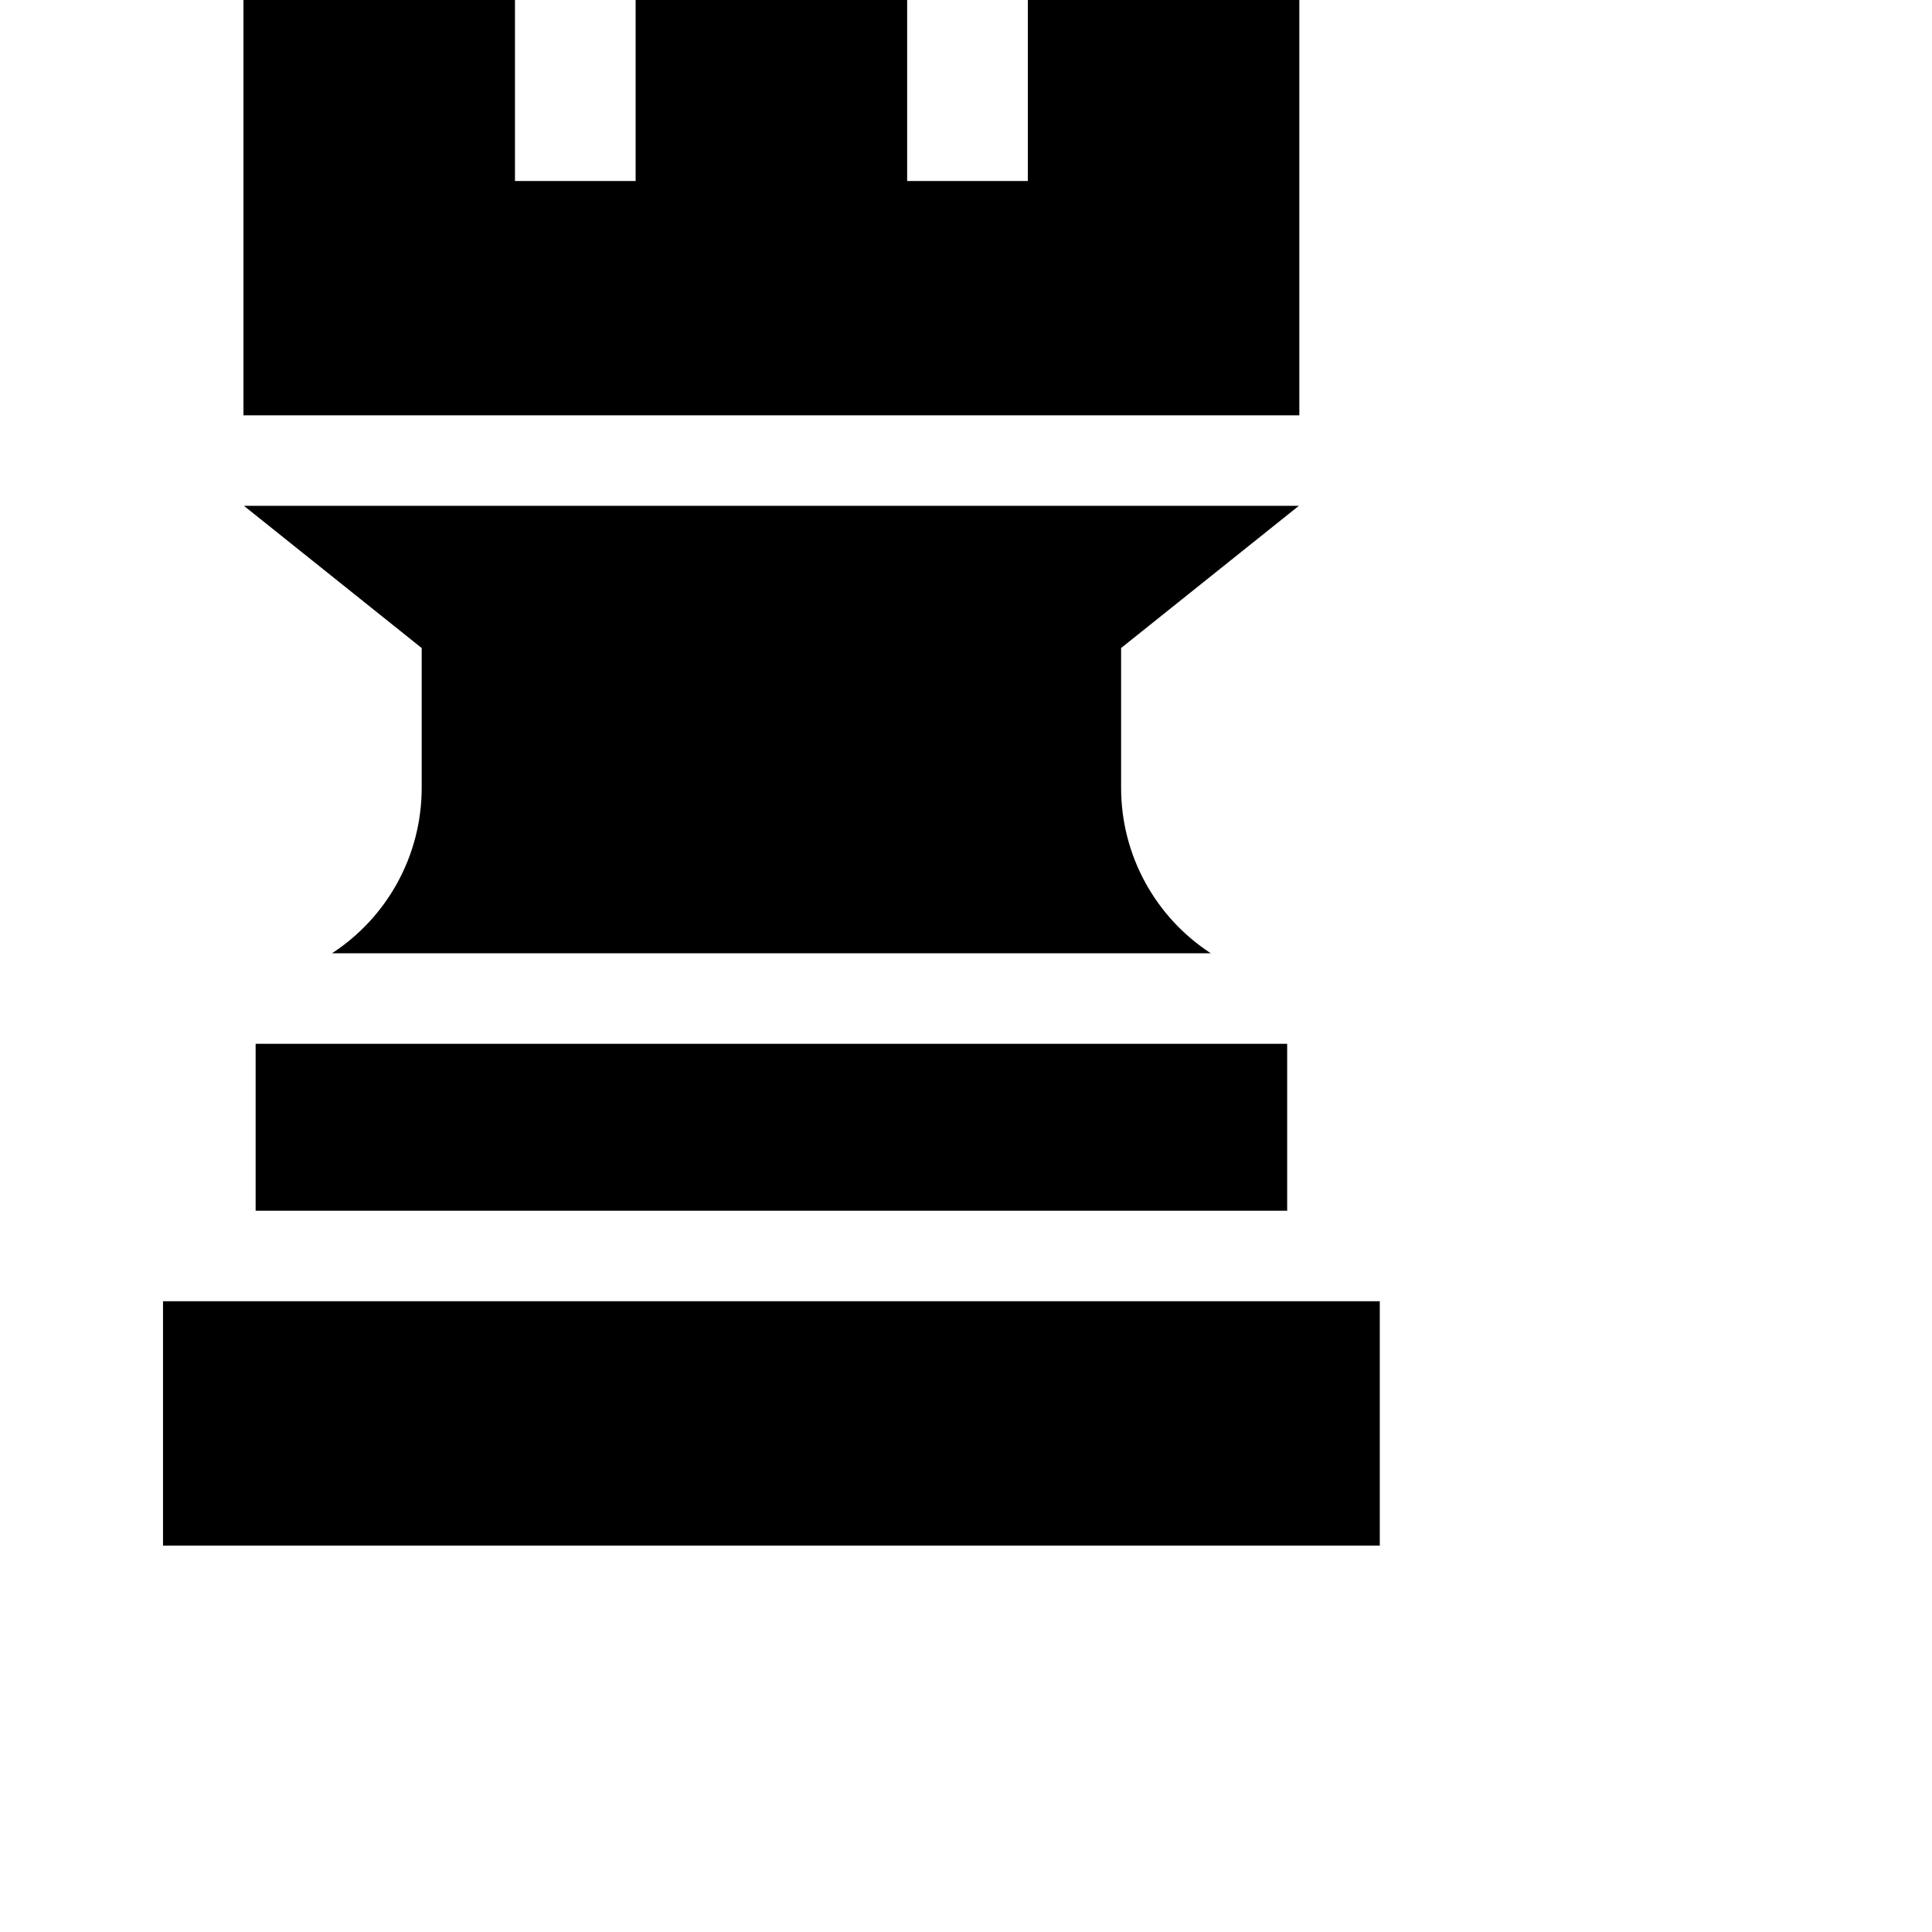
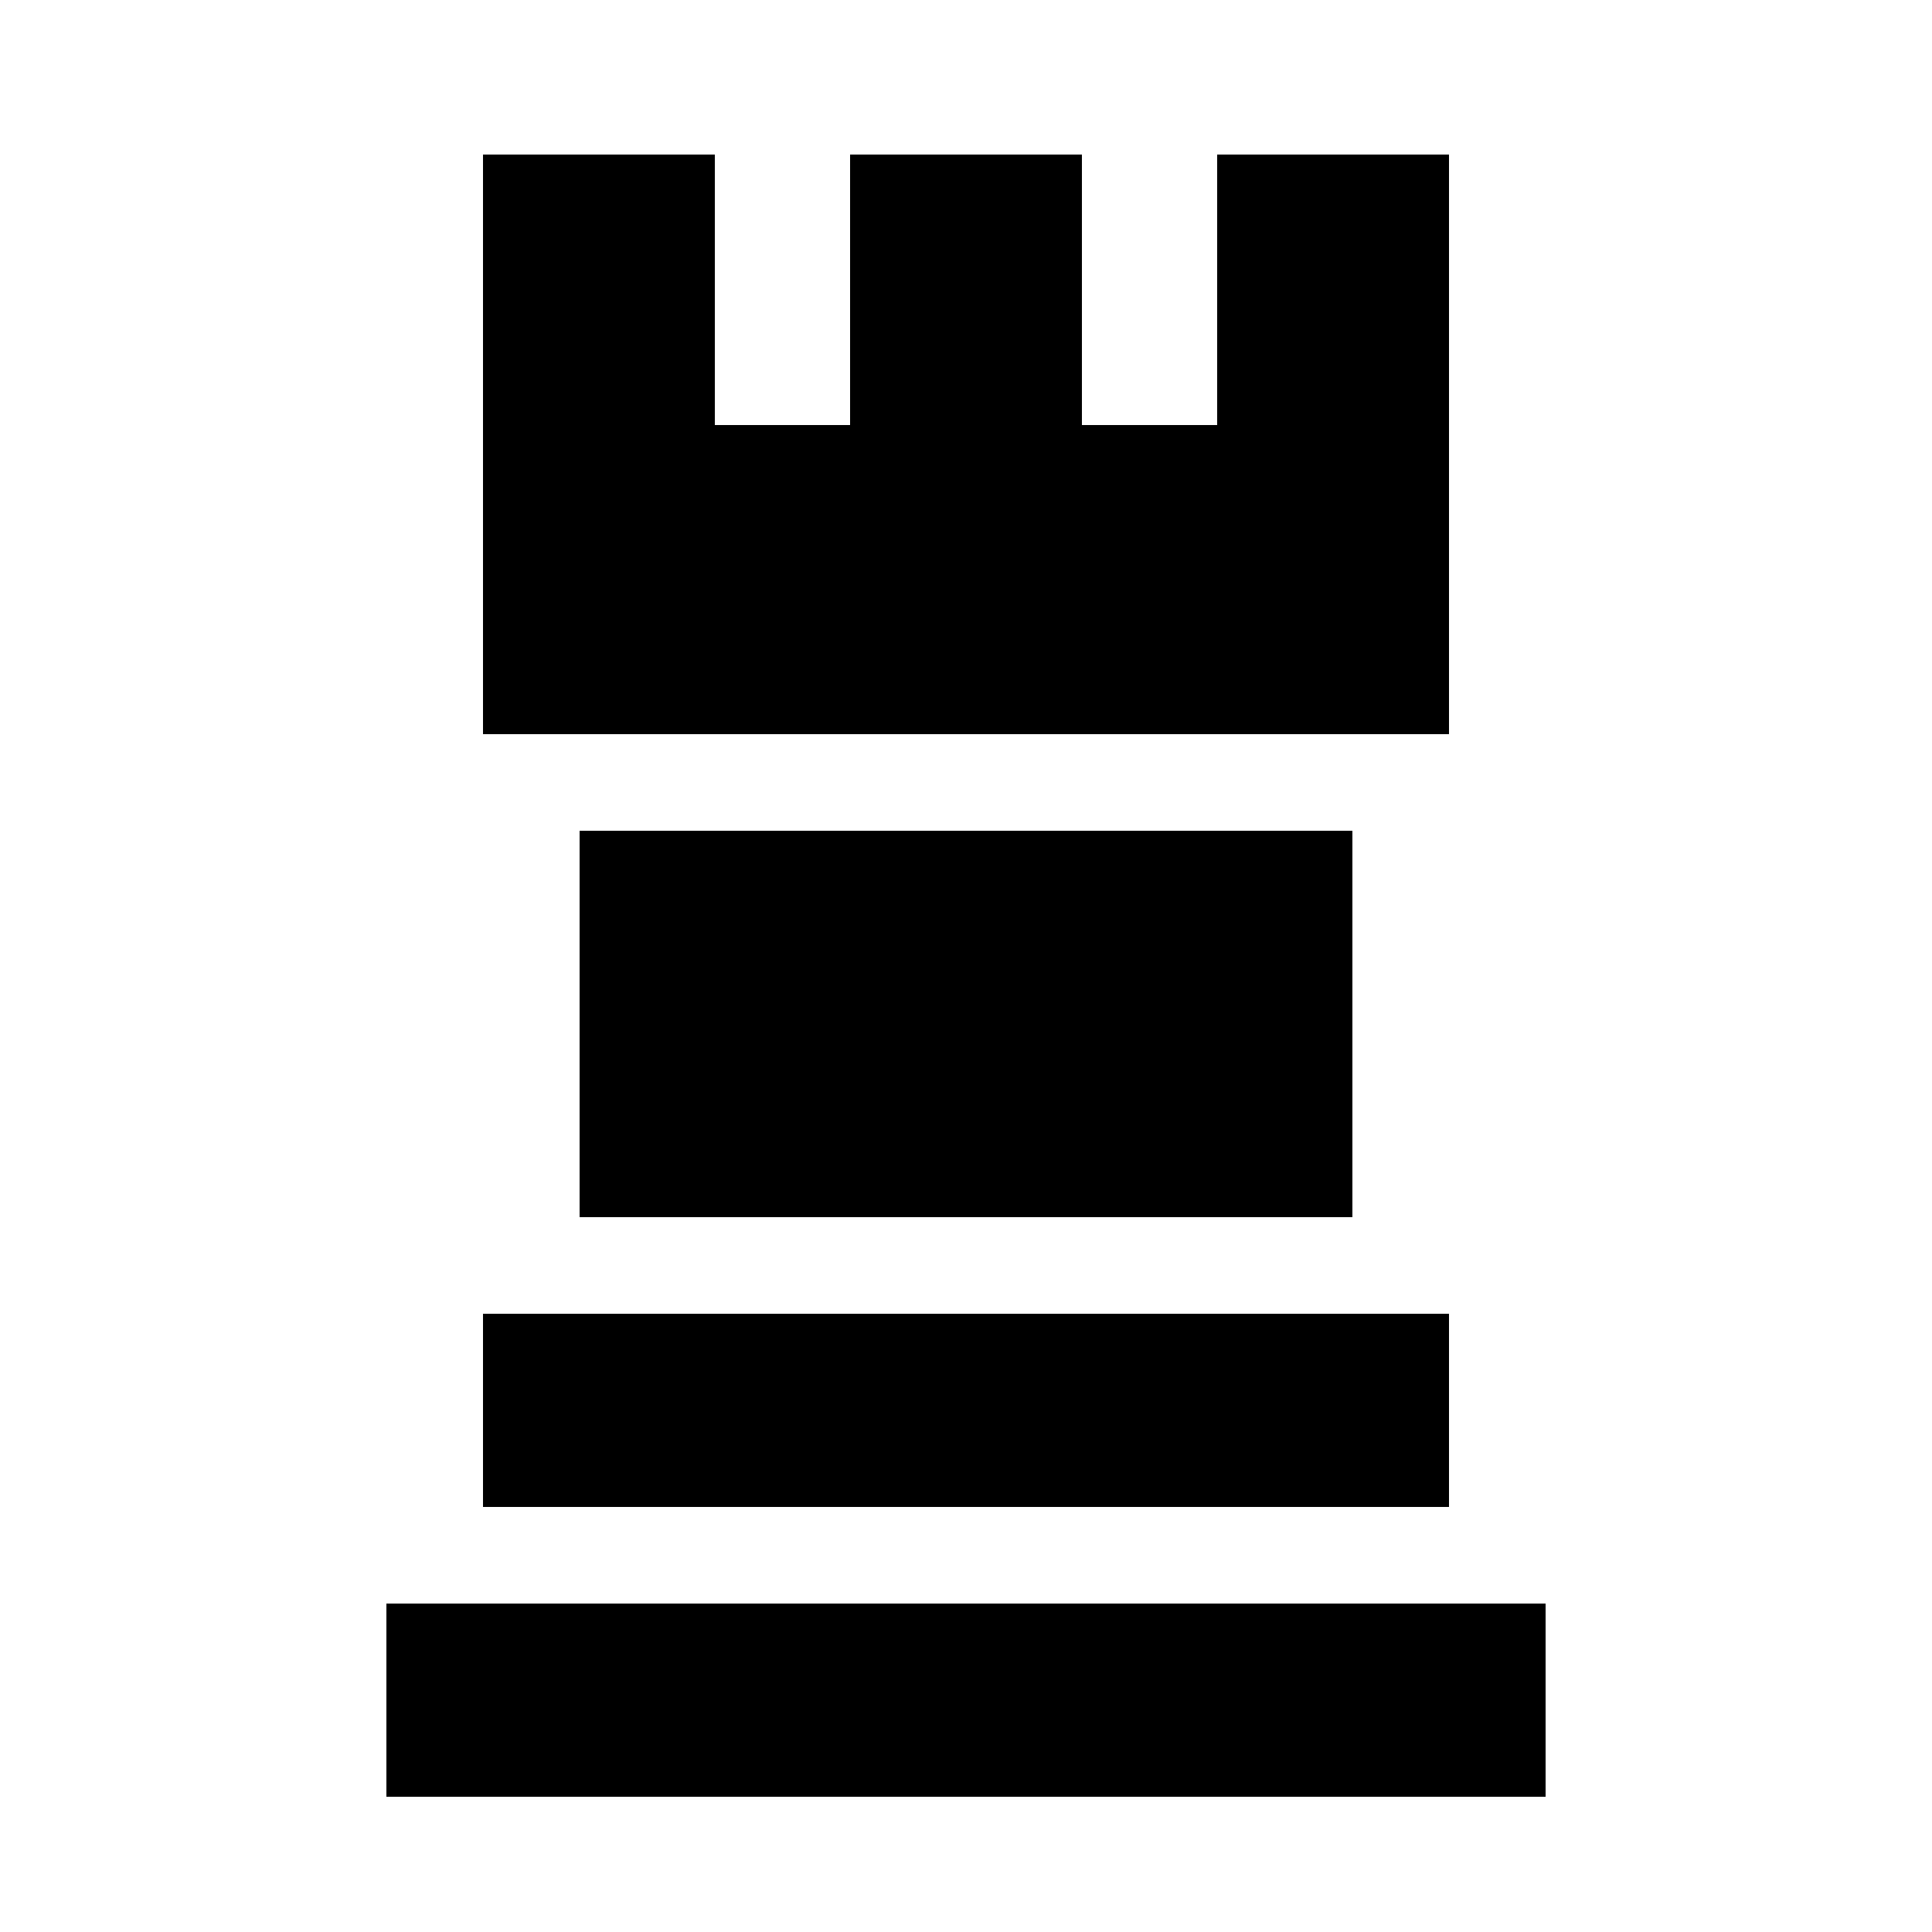
- <svg xmlns="http://www.w3.org/2000/svg" viewBox="-54 0 512 512" style="transform: scale(.8)">
-   <path d="m30.68 345.773h341.711v55.297h-341.711zm0 0" />
-   <path d="m376.266 167.559h-349.461l58.887 47.109v46.277c0 22.535-11.477 42.977-29.727 54.848h291.141c-18.25-11.871-29.727-32.312-29.727-54.848v-46.277zm0 0" />
-   <path d="m376.422 137.578v-137.578h-89.941v59.961h-39.977v-59.961h-89.941v59.961h-39.973v-59.961h-89.941v137.578zm0 0" />
-   <path d="m0 431.051h403.07v80.949h-403.07zm0 0" />
+ <svg xmlns="http://www.w3.org/2000/svg" viewBox="0 0 100 100" class="chess-piece">
+   <path d="M25,8L25,38L75,38L75,8L63,8L63,22L56,22L56,8L44,8L44,22L37,22L37,8Z" />
+   <path d="M30,43L70,43L70,63L30,63Z" />
+   <path d="M25,68L75,68L75,78L25,78Z" />
+   <path d="M20,93L80,93L80,83L20,83Z" />
</svg>
